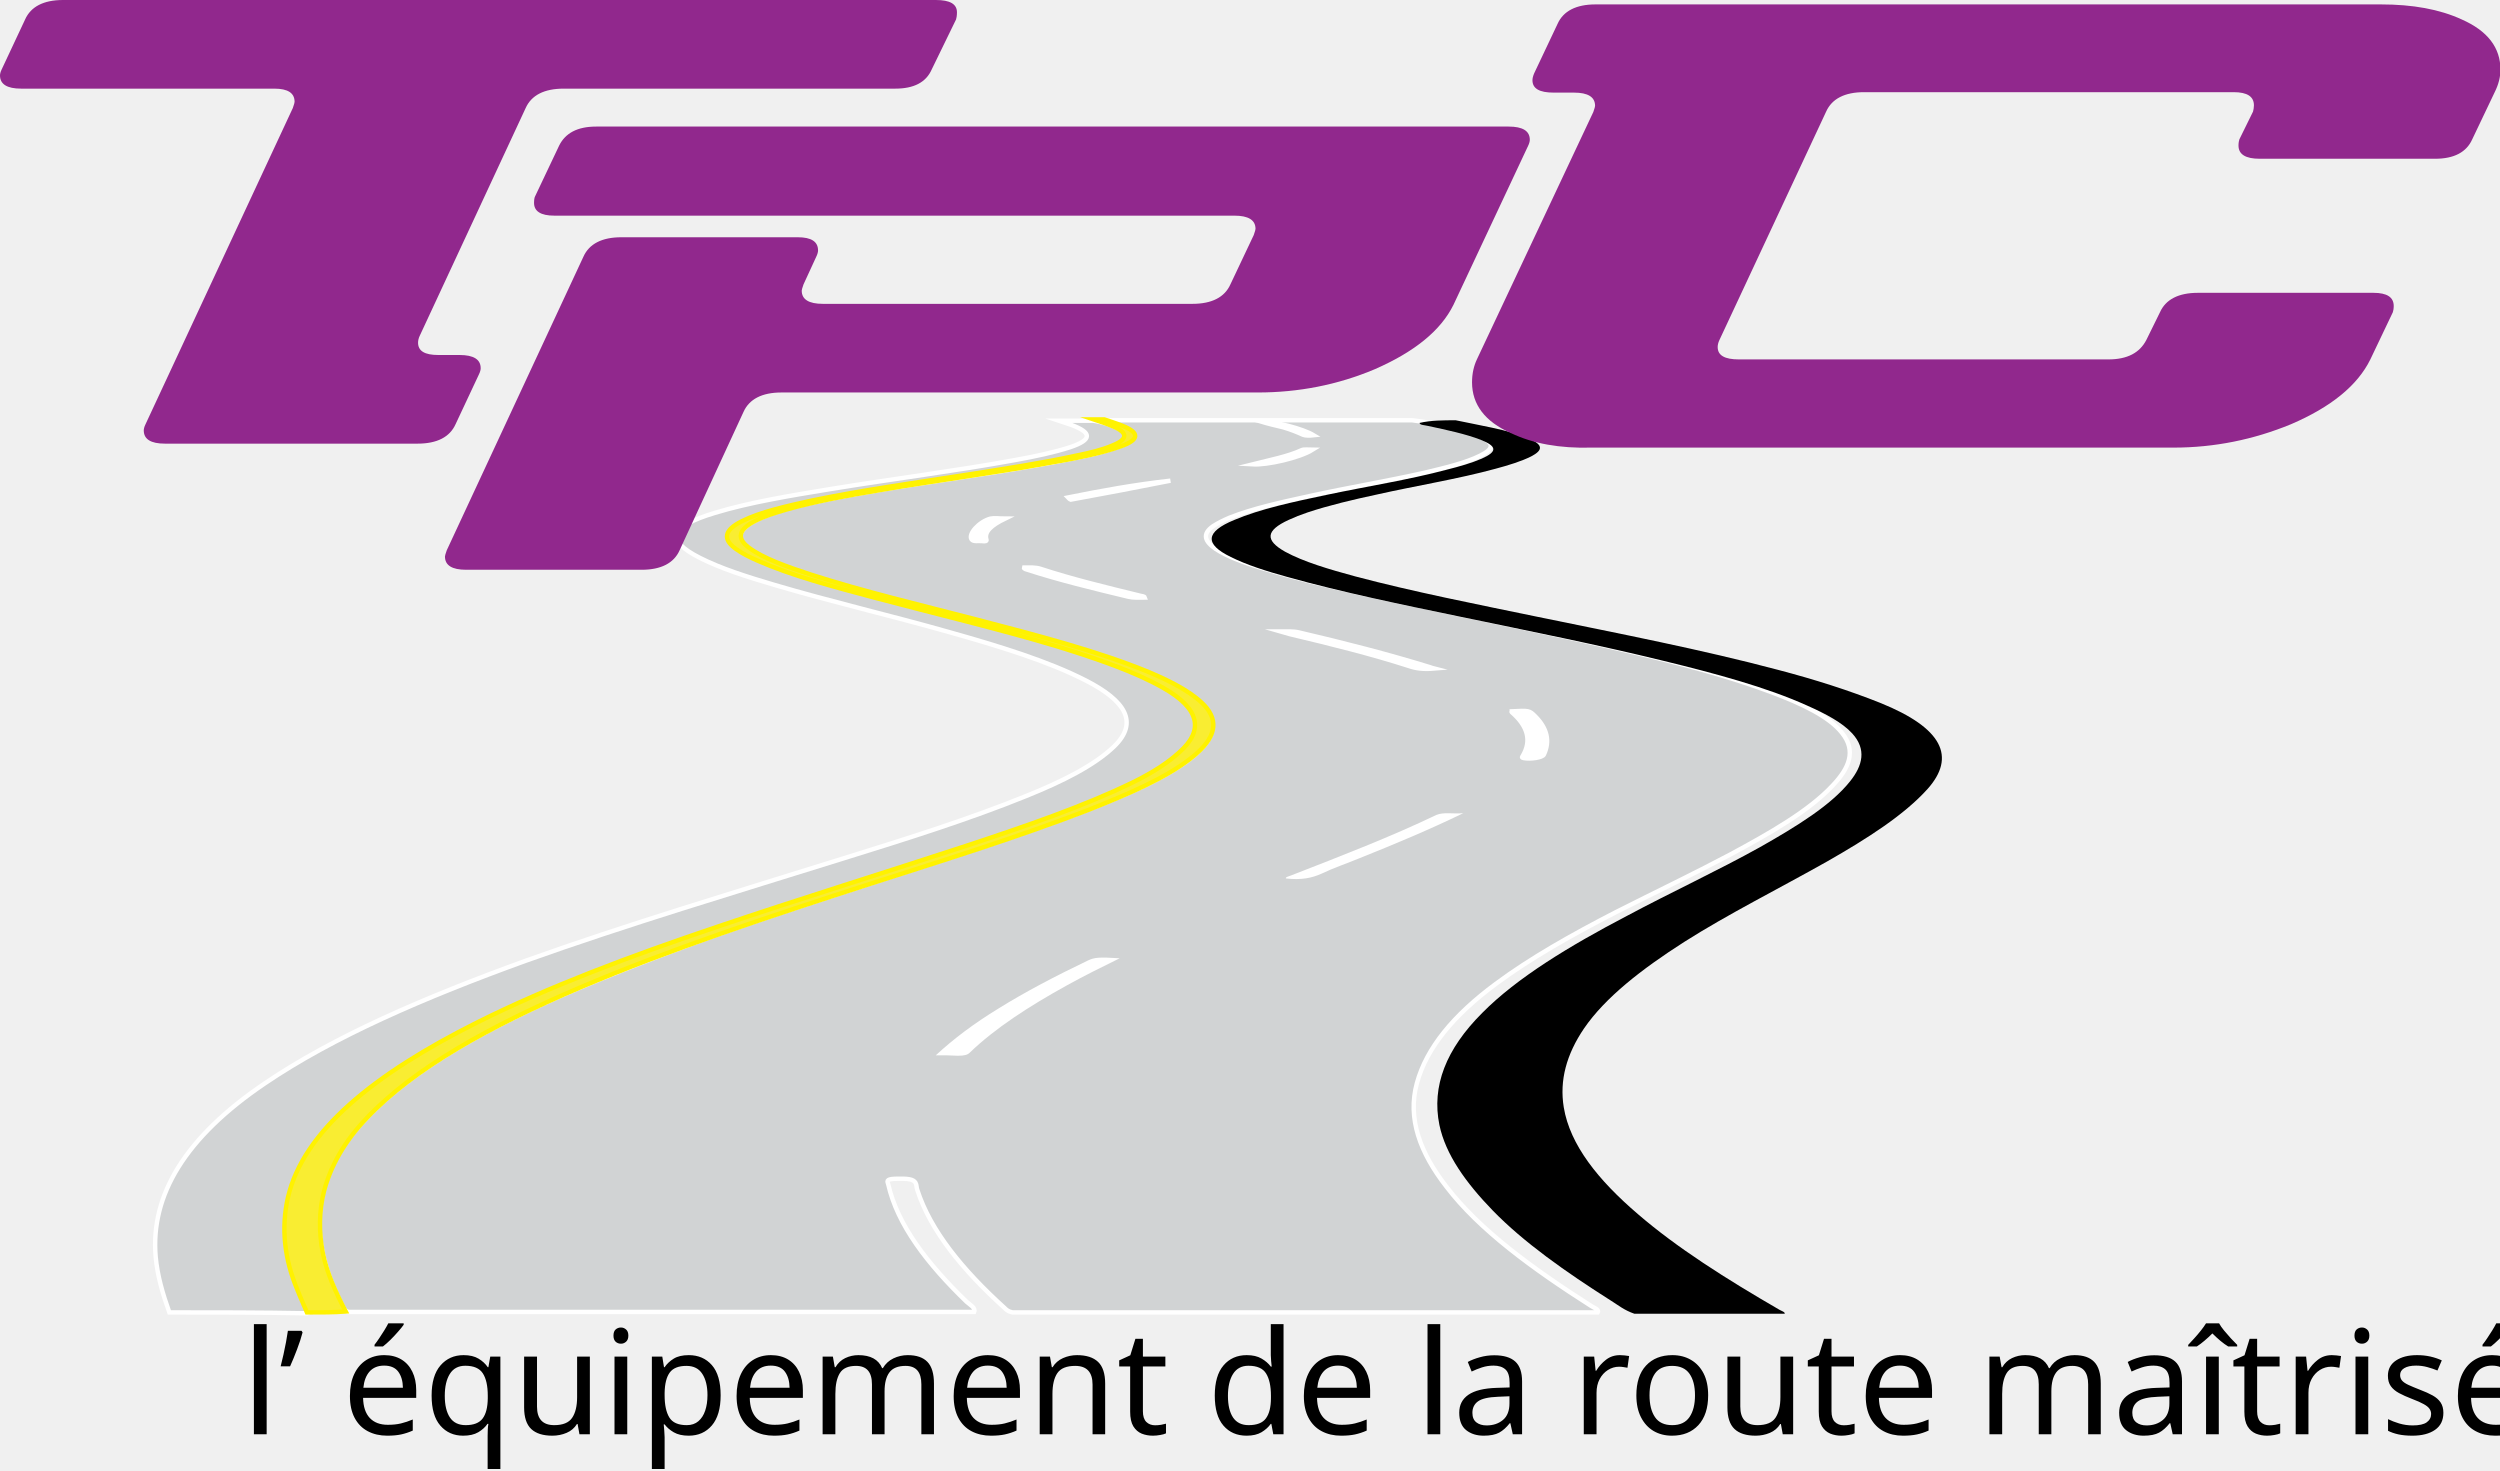
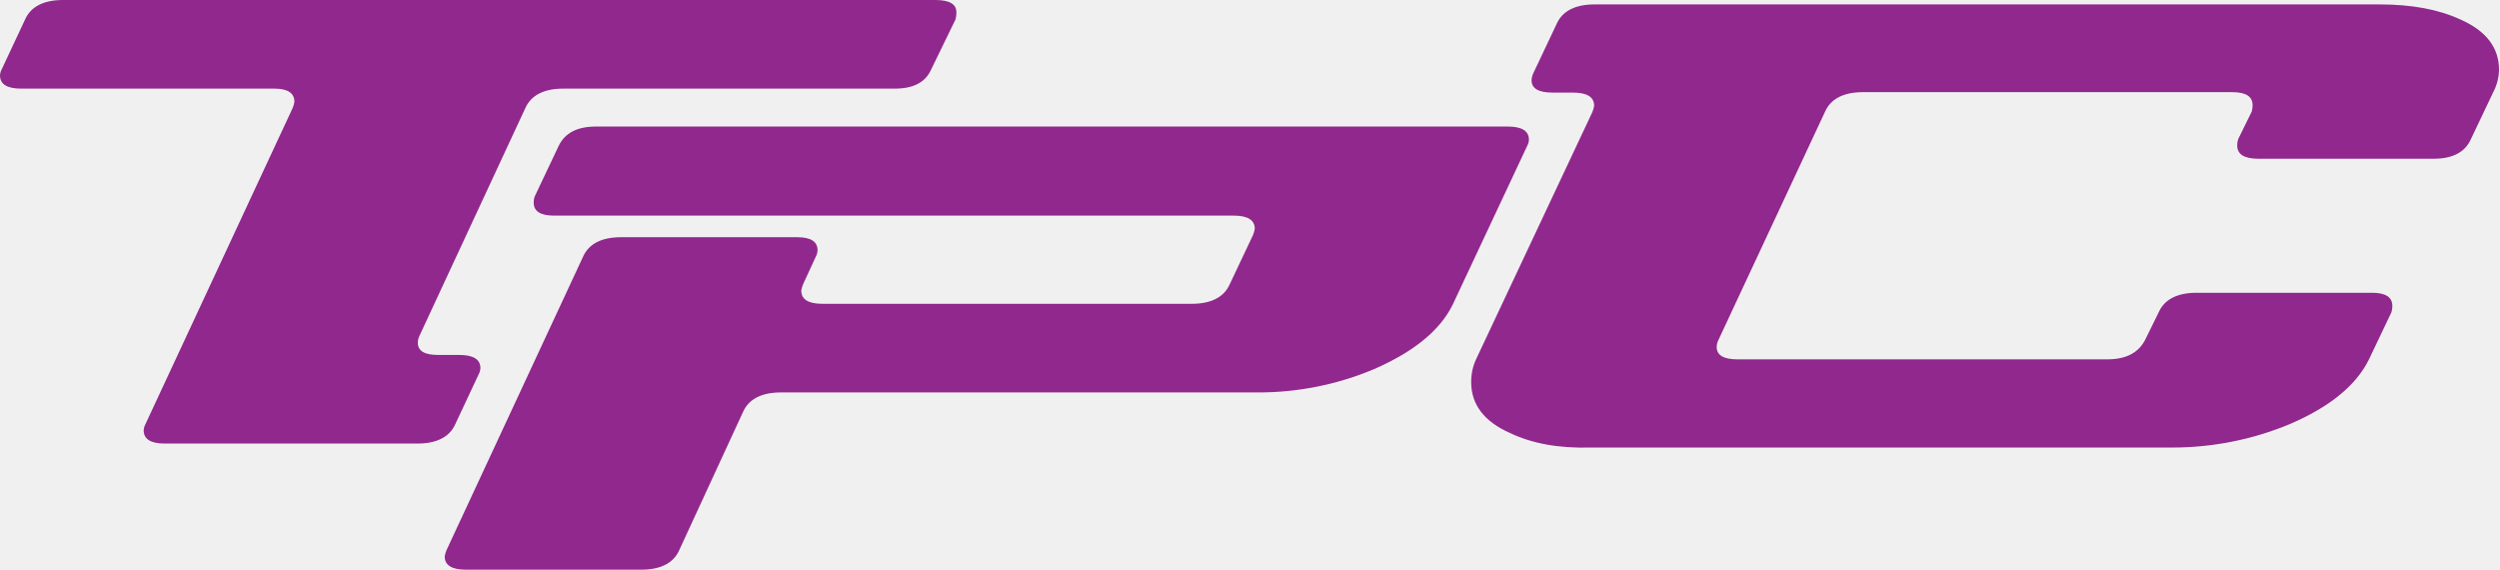
- <svg xmlns="http://www.w3.org/2000/svg" version="1.1" id="Calque_1" x="0px" y="0px" viewBox="0 0 566.9 333.4" style="enable-background:new 0 0 566.9 333.4;" xml:space="preserve">
-   <style type="text/css">
- 	.st0{fill:#FFFFFF;}
- 	.st1{font-family:'MyriadPro-Regular';}
- 	.st2{font-size:32.839px;}
- 	.st3{fill:#D1D3D4;stroke:#FFFFFF;stroke-miterlimit:10;}
- 	.st4{fill:#F9ED32;stroke:#FFF200;stroke-miterlimit:10;}
- 	.st5{fill:none;}
- 	.st6{fill:#FFFFFF;stroke:#FFFFFF;stroke-miterlimit:10;}
- 	.st7{fill:#91288D;}
- </style>
-   <path class="st0" d="M289.3,297.6c-8.3-7.5-14.8-15.2-18.4-23.3c-0.9-2.1-1.4-4.3-2.1-6.4c-0.2-0.6,0.1-1,2-0.8c0.6,0,1.3,0,1.9,0  c3.9,0,3.9,0,4.2,1.5c1.4,5.9,4.9,11.6,9.5,17.2c3.3,4,7.3,8,11.6,11.8C295.2,297.6,292.3,297.6,289.3,297.6z" />
-   <text transform="matrix(1 0 0 1 54.7793 325.2284)" class="st1 st2">l’ équipement de la route maîtrisé</text>
-   <g>
-     <path class="st3" d="M362.3,297.6c-44.2,0-88.4,0-132.7,0c-1-0.2-1.4-0.6-1.8-1c-9.5-8.6-16.8-17.5-19.8-26.8   c-0.2-0.5-0.1-1.1-0.4-1.6c-0.5-0.8-1.6-1-4.7-0.9c-2.2,0.1-1.6,0.7-1.5,1.2c2.1,9.3,8.9,18.1,17.8,26.7c0.8,0.7,2.1,1.4,1.7,2.3   c-47.3,0-94.6,0-141.9,0c-0.8-0.3-1-0.7-1.2-1.1c-2.4-4.5-4.1-9.1-4.9-13.7c-0.5-2.9-0.6-5.7-0.3-8.6c0.7-6.1,3.2-12.2,8.2-18   c7.9-9.4,20.5-17.8,36.1-25.5c12.1-6,26-11.4,40.3-16.7c13.1-4.8,27-9.3,40.9-13.8c12.9-4.2,25.9-8.3,38.3-12.7   c8.4-3,16.6-6.1,23.7-9.5c5.2-2.6,9.8-5.3,12.6-8.4c4.2-4.6,2.4-8.9-4.3-13c-5.2-3.1-12-5.7-19.3-8c-10.9-3.5-22.8-6.5-34.7-9.5   c-12.1-3-24.2-6.1-34.9-9.9c-3.9-1.4-7.3-2.9-9.8-4.8c-2.9-2.1-2.2-4.2,1.3-6.1c4.1-2.2,10.1-3.6,16.2-4.9   c12.4-2.6,25.7-4.4,38.6-6.4c7.7-1.2,15.5-2.4,22.6-4.1c2.3-0.5,4.4-1.2,6.3-1.9c3-1.3,3.1-2.5,0.2-3.8c-0.9-0.4-1.8-0.7-2.8-1   c-0.6-0.2-1.5-0.4-1.2-0.8c23.1,0,46.2,0,69.3,0c5.9,0.7,10.9,1.9,15.1,3.6c3.6,1.5,3.6,2.8,0.4,4.4c-3.4,1.7-8.1,2.8-12.7,3.9   c-8.4,1.9-17.5,3.4-26.1,5.3c-6.4,1.4-12.8,2.8-18.1,4.9c-1.4,0.6-2.6,1.2-3.7,1.9c-2.6,1.8-1.9,3.5,0.6,5.2   c2.6,1.7,6.4,3.1,10.4,4.3c9,2.8,19,5,29.1,7.2c18.5,4,37.4,7.7,55.5,12c11.1,2.6,21.8,5.5,31.1,9c6.9,2.6,13,5.5,15.9,9.2   c3.3,4.1,1.6,8-2.1,11.9c-5.4,5.8-14.2,10.8-23.3,15.7c-8.3,4.4-17.3,8.7-25.8,13c-10.1,5.2-19.5,10.5-27.3,16.3   c-9.6,7.1-15.7,14.5-17.9,22.5c-2.2,8,0.7,15.8,6.7,23.5c7.4,9.7,19.4,18.5,32.9,27.1C361.3,296.5,362.7,296.9,362.3,297.6z" />
-     <path d="M330.1,95.3c2.8,0.6,5.6,1.1,8.3,1.7c3.2,0.7,6.3,1.5,8.6,2.6c2.9,1.3,2.9,2.5,0.2,3.9c-2.2,1.1-5.1,2-8.1,2.8   c-8.4,2.3-17.8,3.8-26.7,5.8c-5.6,1.2-11.1,2.5-15.9,4.1c-1.5,0.5-3,1.1-4.3,1.7c-5.2,2.4-5.4,4.6-0.8,7.2c4.2,2.3,10,4,15.9,5.6   c13.2,3.5,27.5,6.3,41.5,9.2c18.5,3.8,37.1,7.4,54.4,12c8.4,2.2,16.2,4.7,23.2,7.5c14.1,5.7,17.2,12.2,10.7,19.5   c-5.3,5.9-13.6,11.2-22.7,16.4c-10.8,6.1-22.6,12-32.5,18.3c-9.7,6.2-17.9,12.6-22.7,19.6c-4,5.9-5.6,11.8-4.6,17.9   c1.4,8.5,7.8,16.5,16.8,24.2c8.8,7.6,20,14.7,32.1,21.7c0.5,0.3,1.3,0.5,1.2,0.9c-11.4,0-22.8,0-34.1,0c-2.3-0.8-3.6-1.9-5.2-2.9   c-10.4-6.6-19.9-13.3-26.9-20.5c-6.1-6.3-10.7-12.7-12.1-19.4c-1.8-8.8,1.5-17.2,9.7-25.4c7.9-8,19.8-15.2,32.8-22   c9.9-5.3,20.7-10.3,30.2-15.6c8.3-4.7,16.1-9.5,20.4-14.9c2.9-3.6,3.8-7.3,0.5-10.9c-2.2-2.4-5.9-4.4-10.2-6.3   c-9.3-4.2-20.9-7.3-32.8-10.2c-14.7-3.6-30.2-6.7-45.6-9.9c-13.5-2.8-27.1-5.6-39.6-9.1c-4.7-1.3-9.1-2.7-12.7-4.5   c-6-2.9-5.8-5.7,0.8-8.4c5.9-2.5,13.4-4.1,21-5.7c9-1.9,18.6-3.4,27.2-5.7c2.8-0.7,5.6-1.5,7.9-2.5c3.6-1.6,3.5-2.8-0.3-4.3   c-3.4-1.3-7.6-2.2-11.8-3.1c-0.8-0.2-2-0.2-2-0.7C324.5,95.3,327.3,95.3,330.1,95.3z" />
-     <path class="st3" d="M38.4,297.6c-1.5-4.2-2.7-8.3-3.1-12.6c-1.2-14,6.7-27.1,24.7-39.3c15.6-10.6,36.2-19.5,59.1-27.8   c22.9-8.2,47.7-15.6,72-23.2c14.5-4.5,28.8-9,41.6-14.2c8.2-3.3,15.4-6.9,19.9-11.2c5.7-5.5,2.6-10.4-6.4-15   c-8.6-4.4-19.7-7.8-31.1-11c-13-3.7-26.8-6.9-39.6-10.7c-6.1-1.8-12.1-3.7-16.8-6.1c-7.9-4-6.9-7.1,3.4-10.2   c7.9-2.4,17.1-3.9,26.2-5.4c14-2.3,28.4-4.1,42-6.6c4.4-0.8,8.7-1.7,12.4-2.9c5-1.7,5-3.3,0.1-5.1c-0.9-0.3-1.8-0.6-2.7-0.9   c2.6,0,5.2,0,7.8,0c2.7,0.4,4.6,1.2,6.2,2c2,1,1.9,2.4-0.2,3.5c-2.8,1.5-6.7,2.3-10.8,3.1c-11.8,2.4-24.4,4.1-36.7,6   c-9,1.4-17.8,2.9-26.1,4.8c-4.3,1-8.5,2.1-11.5,3.7c-3.9,2-4.1,4.1-0.9,6.2c3.2,2.2,8,3.9,13,5.5c9.9,3.2,20.6,5.9,31.3,8.6   c11.7,3,23.2,6,33.9,9.5c6.2,2,11.7,4.2,16.6,6.7c10.4,5.4,11.6,11,3.8,17c-4.7,3.6-11.1,6.8-18.2,9.7   c-15.4,6.3-32.7,11.7-49.8,17.2c-13.5,4.3-26.9,8.6-40,13.2c-10.8,3.7-21.3,7.6-31.2,11.7c-17.8,7.3-33.2,15.4-44.5,24.5   c-8.5,6.9-14,14.1-16.3,21.7c-1.4,4.4-1.3,8.9-0.9,13.3c0.4,4.4,2.2,8.8,4.3,13.1c0.2,0.5,0.8,1-0.2,1.4   C59.2,297.6,48.8,297.6,38.4,297.6z" />
-     <path class="st4" d="M69.6,297.6c-0.7-1.7-1.5-3.4-2.2-5.2c-2.9-6.9-3.7-13.9-2.1-20.9c3.5-15,19.4-27.9,43-39.7   c16-8,34.6-15,54.2-21.6c18.6-6.3,38-12.3,56.9-18.5c13.3-4.4,26.4-8.9,37.3-14.2c4.3-2.1,8-4.4,10.7-6.9c5.8-5.1,4.5-10-3.6-14.6   c-6.5-3.7-15-6.6-24-9.4c-13.3-4-27.7-7.4-41.6-11.1c-9.4-2.5-18.8-5-26.5-8.4c-1.8-0.8-3.4-1.6-4.8-2.6c-3.1-2.2-2.7-4.3,1.3-6.3   c4.2-2.1,10-3.4,15.9-4.7c11.6-2.4,23.9-4.1,36.1-6c8.1-1.3,16.2-2.5,23.9-4.2c3-0.6,5.9-1.3,8.2-2.3c3.5-1.4,3.5-2.9,0.1-4.3   c-1.4-0.6-2.9-1.1-4.4-1.6c0.8,0,1.6,0,2.4,0c1.4,0.5,2.8,0.9,4,1.4c4.1,1.6,4,3.2-0.2,4.7c-4.7,1.7-10.6,2.8-16.4,3.8   c-12.6,2.3-25.8,4-38.6,6.2c-7.2,1.2-14.3,2.5-20.7,4.3c-2.8,0.8-5.3,1.6-7.4,2.7c-3.6,1.9-4.1,3.8-1.4,5.9   c3.3,2.5,8.7,4.4,14.2,6.2c11.8,3.8,24.9,6.9,37.6,10.2c13.8,3.6,27.6,7.2,39,11.9c5.7,2.4,10.5,5,13.1,8.1c3.2,4,1.1,7.8-3.5,11.4   c-5.7,4.5-14.3,8.2-23.4,11.8c-15.5,6-32.5,11.3-49.3,16.7c-22.9,7.4-45.6,14.9-65.8,23.5c-20.6,8.8-37.8,18.4-48.4,29.6   c-5.1,5.3-8.2,10.9-9.7,16.5c-1.2,4.7-1.2,9.4-0.3,14.1c0.9,4.5,2.9,8.9,5.2,13.3C75.8,297.6,72.7,297.6,69.6,297.6z" />
-     <path class="st5" d="M321.8,95.3c3.9,0.9,8,1.6,11.7,2.6c7.7,2.2,7.9,4.2,0.6,6.6c-6.7,2.2-14.4,3.7-22.2,5.2   c-9.1,1.8-18.3,3.5-26.4,5.9c-2.5,0.7-4.8,1.6-6.7,2.6c-4,2-4.3,4.1-0.9,6.3c2.9,1.9,6.9,3.3,11.3,4.6c12.1,3.6,25.6,6.4,39,9.2   c18.1,3.8,36.4,7.4,53.6,11.8c11.5,2.9,22.4,6.1,31,10.3c7,3.4,11,7.2,9.9,11.7c-0.9,3.7-4.2,7.1-8.5,10.4   c-8.3,6.4-19.4,12.1-30.6,17.7c-13.2,6.6-26.2,13.3-36.6,20.7c-9.1,6.4-15.6,13.2-18.5,20.4c-2,5-2.3,9.9-0.9,14.9   c2.9,10,11.9,19.2,23.6,28.1c5.6,4.3,11.8,8.4,18.4,12.4c0.5,0.3,1.2,0.5,1.1,0.9c-2.8,0-5.5,0-8.3,0c-7.9-5-15.4-10-21.9-15.3   c-8.8-7.2-15.6-14.5-18.9-22.4c-5-11.9-0.2-23.3,12.9-34.1c9.3-7.7,21.9-14.6,35.2-21.4c11.2-5.6,22.9-11.1,32.6-17.1   c5.4-3.4,10.1-6.9,13.5-10.6c6-6.8,2.1-12.7-10.3-18c-10-4.3-22-7.5-34.6-10.5c-17.6-4.2-36.2-7.8-54.3-11.7   c-10.8-2.3-21.5-4.6-31.2-7.6c-4.1-1.3-7.9-2.6-10.5-4.4c-3.3-2.2-3.2-4.2,0.8-6.3c3.8-1.9,8.9-3.3,14.1-4.5   c9.4-2.3,19.7-3.9,29.4-6c4.5-1,9-2,12.9-3.3c0.9-0.3,1.8-0.6,2.6-1c3.4-1.5,3.3-2.8-0.2-4.3c-3.3-1.4-7.5-2.2-11.8-3.1   c-0.9-0.2-2-0.2-2.6-0.6C320.5,95.3,321.1,95.3,321.8,95.3z" />
-     <path class="st0" d="M212.2,239.3c4.1-3.8,8.8-7.3,14.2-10.6c6.1-3.8,13-7.4,20.3-10.9c1.5-0.7,2.5-0.8,7.2-0.5   c-4.1,2-8.1,4-11.9,6.1c-8.7,4.8-16.4,9.8-22.1,15.3c-0.5,0.5-1.2,0.7-2.7,0.7C215.6,239.3,214.1,239.3,212.2,239.3z" />
-     <path class="st0" d="M331.8,184.4c-7.6,3.7-15.5,7-23.5,10.2c-2.9,1.2-5.9,2.2-8.6,3.5c-2.2,1-4.6,1.5-8.1,1.1   c-0.2-0.3,0.7-0.5,1.2-0.7c11.3-4.4,22.7-8.8,32.9-13.7C327.4,184.1,329.4,184.6,331.8,184.4z" />
-     <path class="st6" d="M342.8,161.3c3.9-0.2,4-0.2,5.3,1.1c2.8,2.8,3.4,5.7,2,8.7c-0.3,0.7-3.1,1.1-4.6,0.8c-0.6-0.1-0.3-0.3-0.2-0.5   c2-3.4,1.2-6.7-2.5-9.9C342.7,161.4,342.8,161.4,342.8,161.3z" />
-     <path class="st6" d="M325.2,151.6c-2.4,0.2-4.1,0-5.8-0.6c-8.4-2.7-17.6-5-26.9-7.2c-0.7-0.2-1.4-0.4-2.1-0.6   c1.4,0,2.8-0.1,4.1,0.2c10.3,2.4,20.4,5,29.8,7.9C324.6,151.4,324.8,151.5,325.2,151.6z" />
-     <path class="st6" d="M232.2,128.7c1.3,0,2.6-0.1,3.8,0.3c7,2.3,14.8,4.2,22.6,6.1c0.4,0.1,0.9,0.1,1,0.4c-1.4,0-2.6,0.1-3.8-0.2   c-7.9-1.9-15.7-3.8-22.8-6.1C232.7,129.1,232.1,129,232.2,128.7z" />
-     <path class="st6" d="M227.9,117.6c-3.1,1.5-4.8,3-4.2,4.8c0.1,0.3-0.3,0.4-1,0.3c-0.8-0.1-2,0.2-2.4-0.4c-0.8-1.2,1.7-4,4.3-4.7   C225.6,117.4,226.6,117.6,227.9,117.6z" />
-     <path class="st6" d="M242.2,112.8c7.5-1.5,15.1-2.9,23.2-3.8c-7.5,1.5-15,2.9-22.6,4.3C242.5,113.2,242.4,113,242.2,112.8z" />
-     <path class="st6" d="M284,105.3c4-1,8.1-1.8,11.1-3.2c0.6-0.3,1.6-0.1,2.5-0.1C294.7,103.8,287.4,105.5,284,105.3z" />
-     <path class="st6" d="M285.6,95.5c3.6,0.1,9.8,1.7,12.3,3.2c-0.9,0.1-1.9,0.1-2.4-0.1c-1.3-0.6-2.8-1.2-4.5-1.7   C289.3,96.5,287.6,96.1,285.6,95.5z" />
-     <g>
-       <path class="st7" d="M203,20.1h-75.2c-4.4,0-7.3,1.5-8.6,4.4l-24,51.6c-0.3,0.6-0.4,1.2-0.4,1.6c0,1.9,1.5,2.8,4.6,2.8h4.8    c3.2,0,4.8,1,4.8,3c0,0.3-0.1,0.8-0.4,1.4l-5.3,11.3c-1.3,2.9-4.2,4.4-8.6,4.4H37.4c-3.2,0-4.8-1-4.8-3c0-0.3,0.1-0.8,0.4-1.4    l33.4-71.7c0.3-0.8,0.4-1.3,0.4-1.4c0-2-1.5-3-4.6-3H4.8c-3.2,0-4.8-1-4.8-3c0-0.3,0.1-0.8,0.4-1.4L5.7,4.4C7,1.5,9.9,0,14.3,0    h197.9c3.2,0,4.8,0.9,4.8,2.8c0,0.7-0.1,1.3-0.2,1.6l-5.5,11.3C210,18.7,207.2,20.1,203,20.1z" />
-     </g>
-     <g>
-       <path class="st7" d="M135.2,28.7h206.9c3.2,0,4.8,1,4.8,3c0,0.3-0.1,0.8-0.4,1.4l-16.9,36c-2.9,5.9-8.9,10.7-17.8,14.6    c-8.5,3.6-17.4,5.3-26.6,5.3h-108c-4.4,0-7.3,1.5-8.6,4.4l-14.5,31.4c-1.3,2.9-4.2,4.4-8.6,4.4h-39.8c-3.2,0-4.8-1-4.8-3    c0-0.1,0.1-0.6,0.4-1.4l31-66.6c1.3-2.9,4.2-4.4,8.6-4.4h40c3.1,0,4.6,1,4.6,3c0,0.3-0.1,0.8-0.4,1.4l-2.9,6.3    c-0.3,0.8-0.4,1.3-0.4,1.4c0,2,1.6,3,4.8,3h83.8c4.4,0,7.3-1.5,8.6-4.4l5.3-11.2c0.3-0.8,0.4-1.3,0.4-1.4c0-2-1.6-3-4.8-3H125.7    c-3.1,0-4.6-1-4.6-2.9c0-0.7,0.1-1.2,0.2-1.4l5.5-11.6C128.2,30.2,130.9,28.7,135.2,28.7z" />
-     </g>
-     <g>
-       <path class="st7" d="M342.6,98.2c-5.9-2.6-8.8-6.5-8.8-11.5c0-2,0.4-3.7,1.1-5.2l26.4-56.1c0.3-0.8,0.4-1.3,0.4-1.4    c0-2-1.6-3-4.8-3h-4.6c-3.2,0-4.8-0.9-4.8-2.8c0-0.4,0.1-0.9,0.4-1.6l5.3-11.2c1.3-2.9,4.2-4.4,8.6-4.4h178.1    c7.2,0,13.3,1.1,18.3,3.4c5.9,2.6,8.8,6.4,8.8,11.4c0,1.6-0.4,3.3-1.3,5.1l-5.1,10.7c-1.3,2.9-4.1,4.4-8.4,4.4h-39.8    c-3.2,0-4.8-1-4.8-3c0-0.6,0.1-1.1,0.2-1.4l3.1-6.3c0.1-0.4,0.2-0.9,0.2-1.4c0-2-1.5-3-4.6-3h-83.8c-4.4,0-7.3,1.5-8.6,4.4    l-24.2,51.8c-0.3,0.6-0.4,1.2-0.4,1.6c0,1.9,1.6,2.8,4.8,2.8h83.8c4.3,0,7.1-1.5,8.6-4.4l3.1-6.3c1.3-2.9,4.2-4.4,8.6-4.4h39.8    c3.1,0,4.6,1,4.6,3c0,0.6-0.1,1.1-0.2,1.4l-5.1,10.7c-2.9,5.9-8.9,10.8-18,14.7c-8.5,3.5-17.4,5.3-26.6,5.3H360.9    C353.7,101.7,347.6,100.6,342.6,98.2z" />
+ <svg xmlns="http://www.w3.org/2000/svg" viewBox="0 0 567 129.2">
+   <defs>
+     <style>.cls-1{fill:#91288d;}</style>
+   </defs>
+   <g id="Calque_2" data-name="Calque 2">
+     <g id="Calque_1-2" data-name="Calque 1">
+       <path class="cls-1" d="M203,20.1H127.8c-4.4,0-7.3,1.5-8.6,4.4l-24,51.6a3.73,3.73,0,0,0-.4,1.6c0,1.9,1.5,2.8,4.6,2.8h4.8q4.8,0,4.8,3a3.35,3.35,0,0,1-.4,1.4l-5.3,11.3c-1.3,2.9-4.2,4.4-8.6,4.4H37.4q-4.8,0-4.8-3a3.35,3.35,0,0,1,.4-1.4L66.4,24.5a6.26,6.26,0,0,0,.4-1.4c0-2-1.5-3-4.6-3H4.8q-4.8,0-4.8-3a3.35,3.35,0,0,1,.4-1.4L5.7,4.4C7,1.5,9.9,0,14.3,0H212.2c3.2,0,4.8.9,4.8,2.8a5.67,5.67,0,0,1-.2,1.6l-5.5,11.3C210,18.7,207.2,20.1,203,20.1Z" />
+       <path class="cls-1" d="M135.2,28.7H342.1q4.8,0,4.8,3a3.35,3.35,0,0,1-.4,1.4l-16.9,36c-2.9,5.9-8.9,10.7-17.8,14.6A67.55,67.55,0,0,1,285.2,89h-108c-4.4,0-7.3,1.5-8.6,4.4l-14.5,31.4c-1.3,2.9-4.2,4.4-8.6,4.4H105.7q-4.8,0-4.8-3a6.26,6.26,0,0,1,.4-1.4l31-66.6c1.3-2.9,4.2-4.4,8.6-4.4h40c3.1,0,4.6,1,4.6,3a3.35,3.35,0,0,1-.4,1.4l-2.9,6.3a6.26,6.26,0,0,0-.4,1.4q0,3,4.8,3h83.8c4.4,0,7.3-1.5,8.6-4.4l5.3-11.2a6.26,6.26,0,0,0,.4-1.4q0-3-4.8-3H125.7c-3.1,0-4.6-1-4.6-2.9a3.71,3.71,0,0,1,.2-1.4L126.8,33C128.2,30.2,130.9,28.7,135.2,28.7Z" />
+       <path class="cls-1" d="M342.6,98.2c-5.9-2.6-8.8-6.5-8.8-11.5a12.07,12.07,0,0,1,1.1-5.2l26.4-56.1a6.26,6.26,0,0,0,.4-1.4q0-3-4.8-3h-4.6c-3.2,0-4.8-.9-4.8-2.8a4.08,4.08,0,0,1,.4-1.6l5.3-11.2c1.3-2.9,4.2-4.4,8.6-4.4H539.9c7.2,0,13.3,1.1,18.3,3.4,5.9,2.6,8.8,6.4,8.8,11.4a11.34,11.34,0,0,1-1.3,5.1l-5.1,10.7c-1.3,2.9-4.1,4.4-8.4,4.4H512.4q-4.8,0-4.8-3a4.64,4.64,0,0,1,.2-1.4l3.1-6.3a5.9,5.9,0,0,0,.2-1.4c0-2-1.5-3-4.6-3H422.7c-4.4,0-7.3,1.5-8.6,4.4L389.9,77.1a3.73,3.73,0,0,0-.4,1.6c0,1.9,1.6,2.8,4.8,2.8h83.8c4.3,0,7.1-1.5,8.6-4.4l3.1-6.3c1.3-2.9,4.2-4.4,8.6-4.4h39.8c3.1,0,4.6,1,4.6,3a4.64,4.64,0,0,1-.2,1.4l-5.1,10.7q-4.35,8.85-18,14.7a69.37,69.37,0,0,1-26.6,5.3h-132Q350.1,101.8,342.6,98.2Z" />
    </g>
  </g>
</svg>
